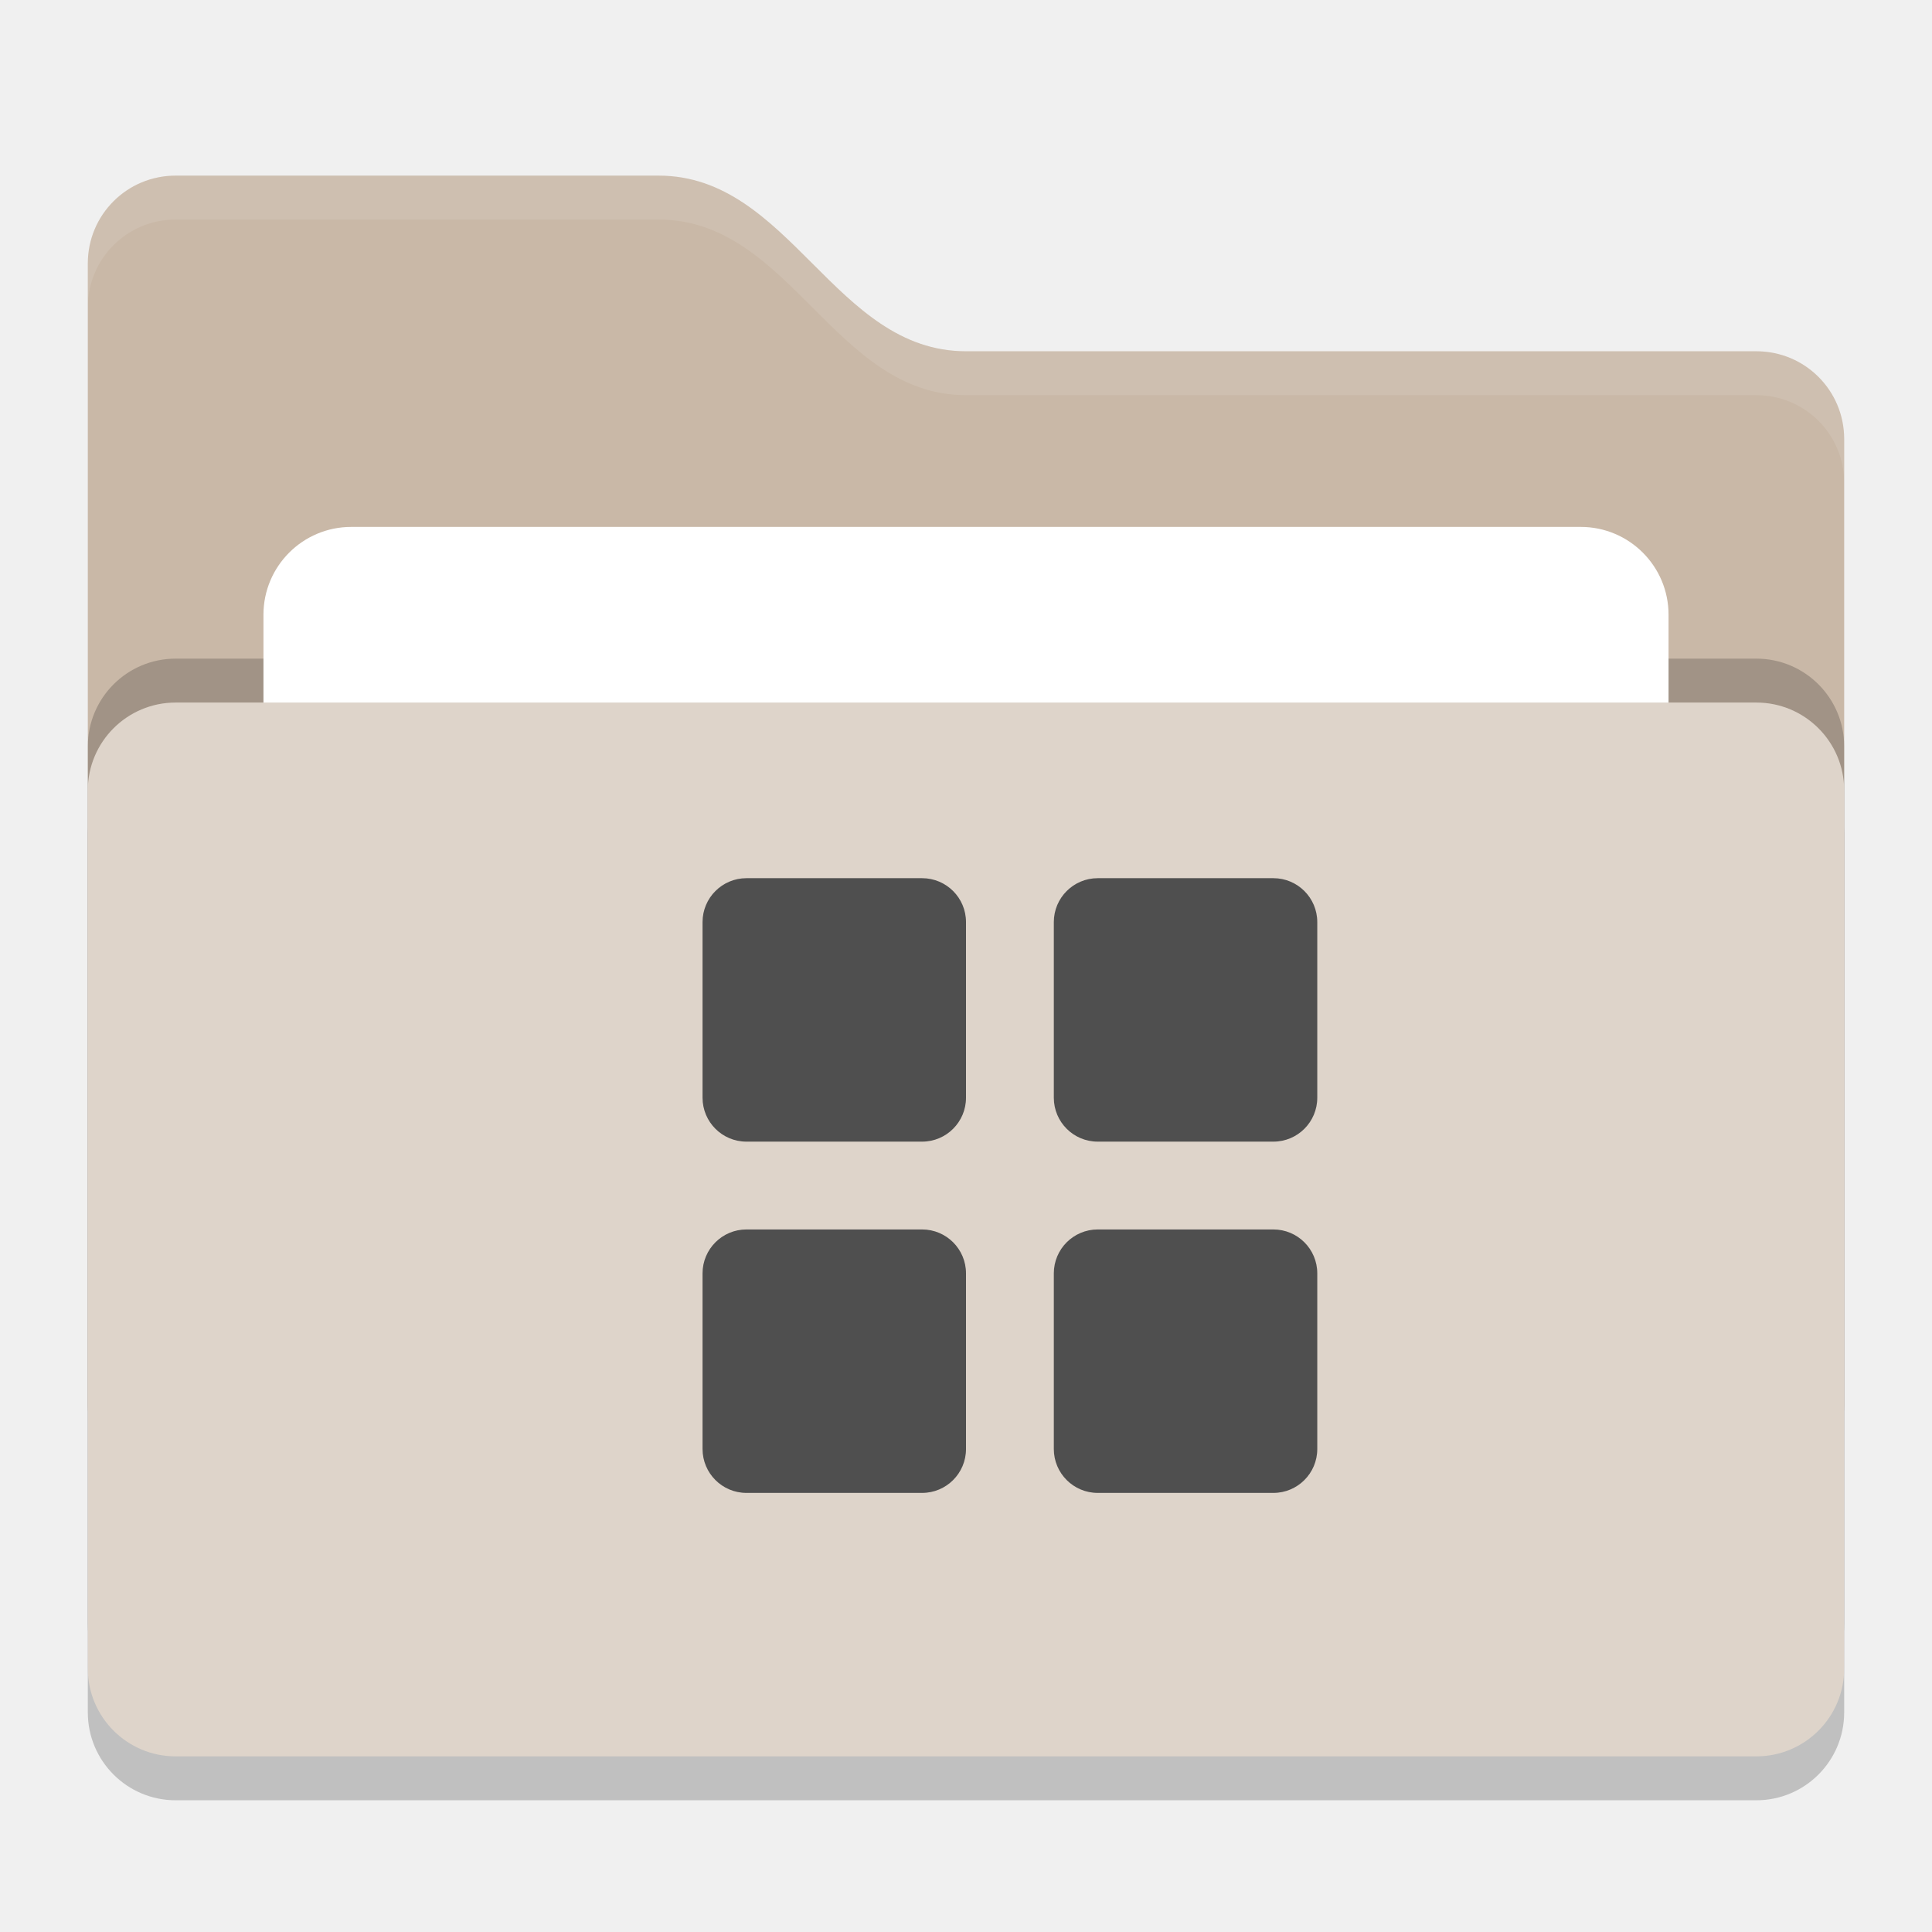
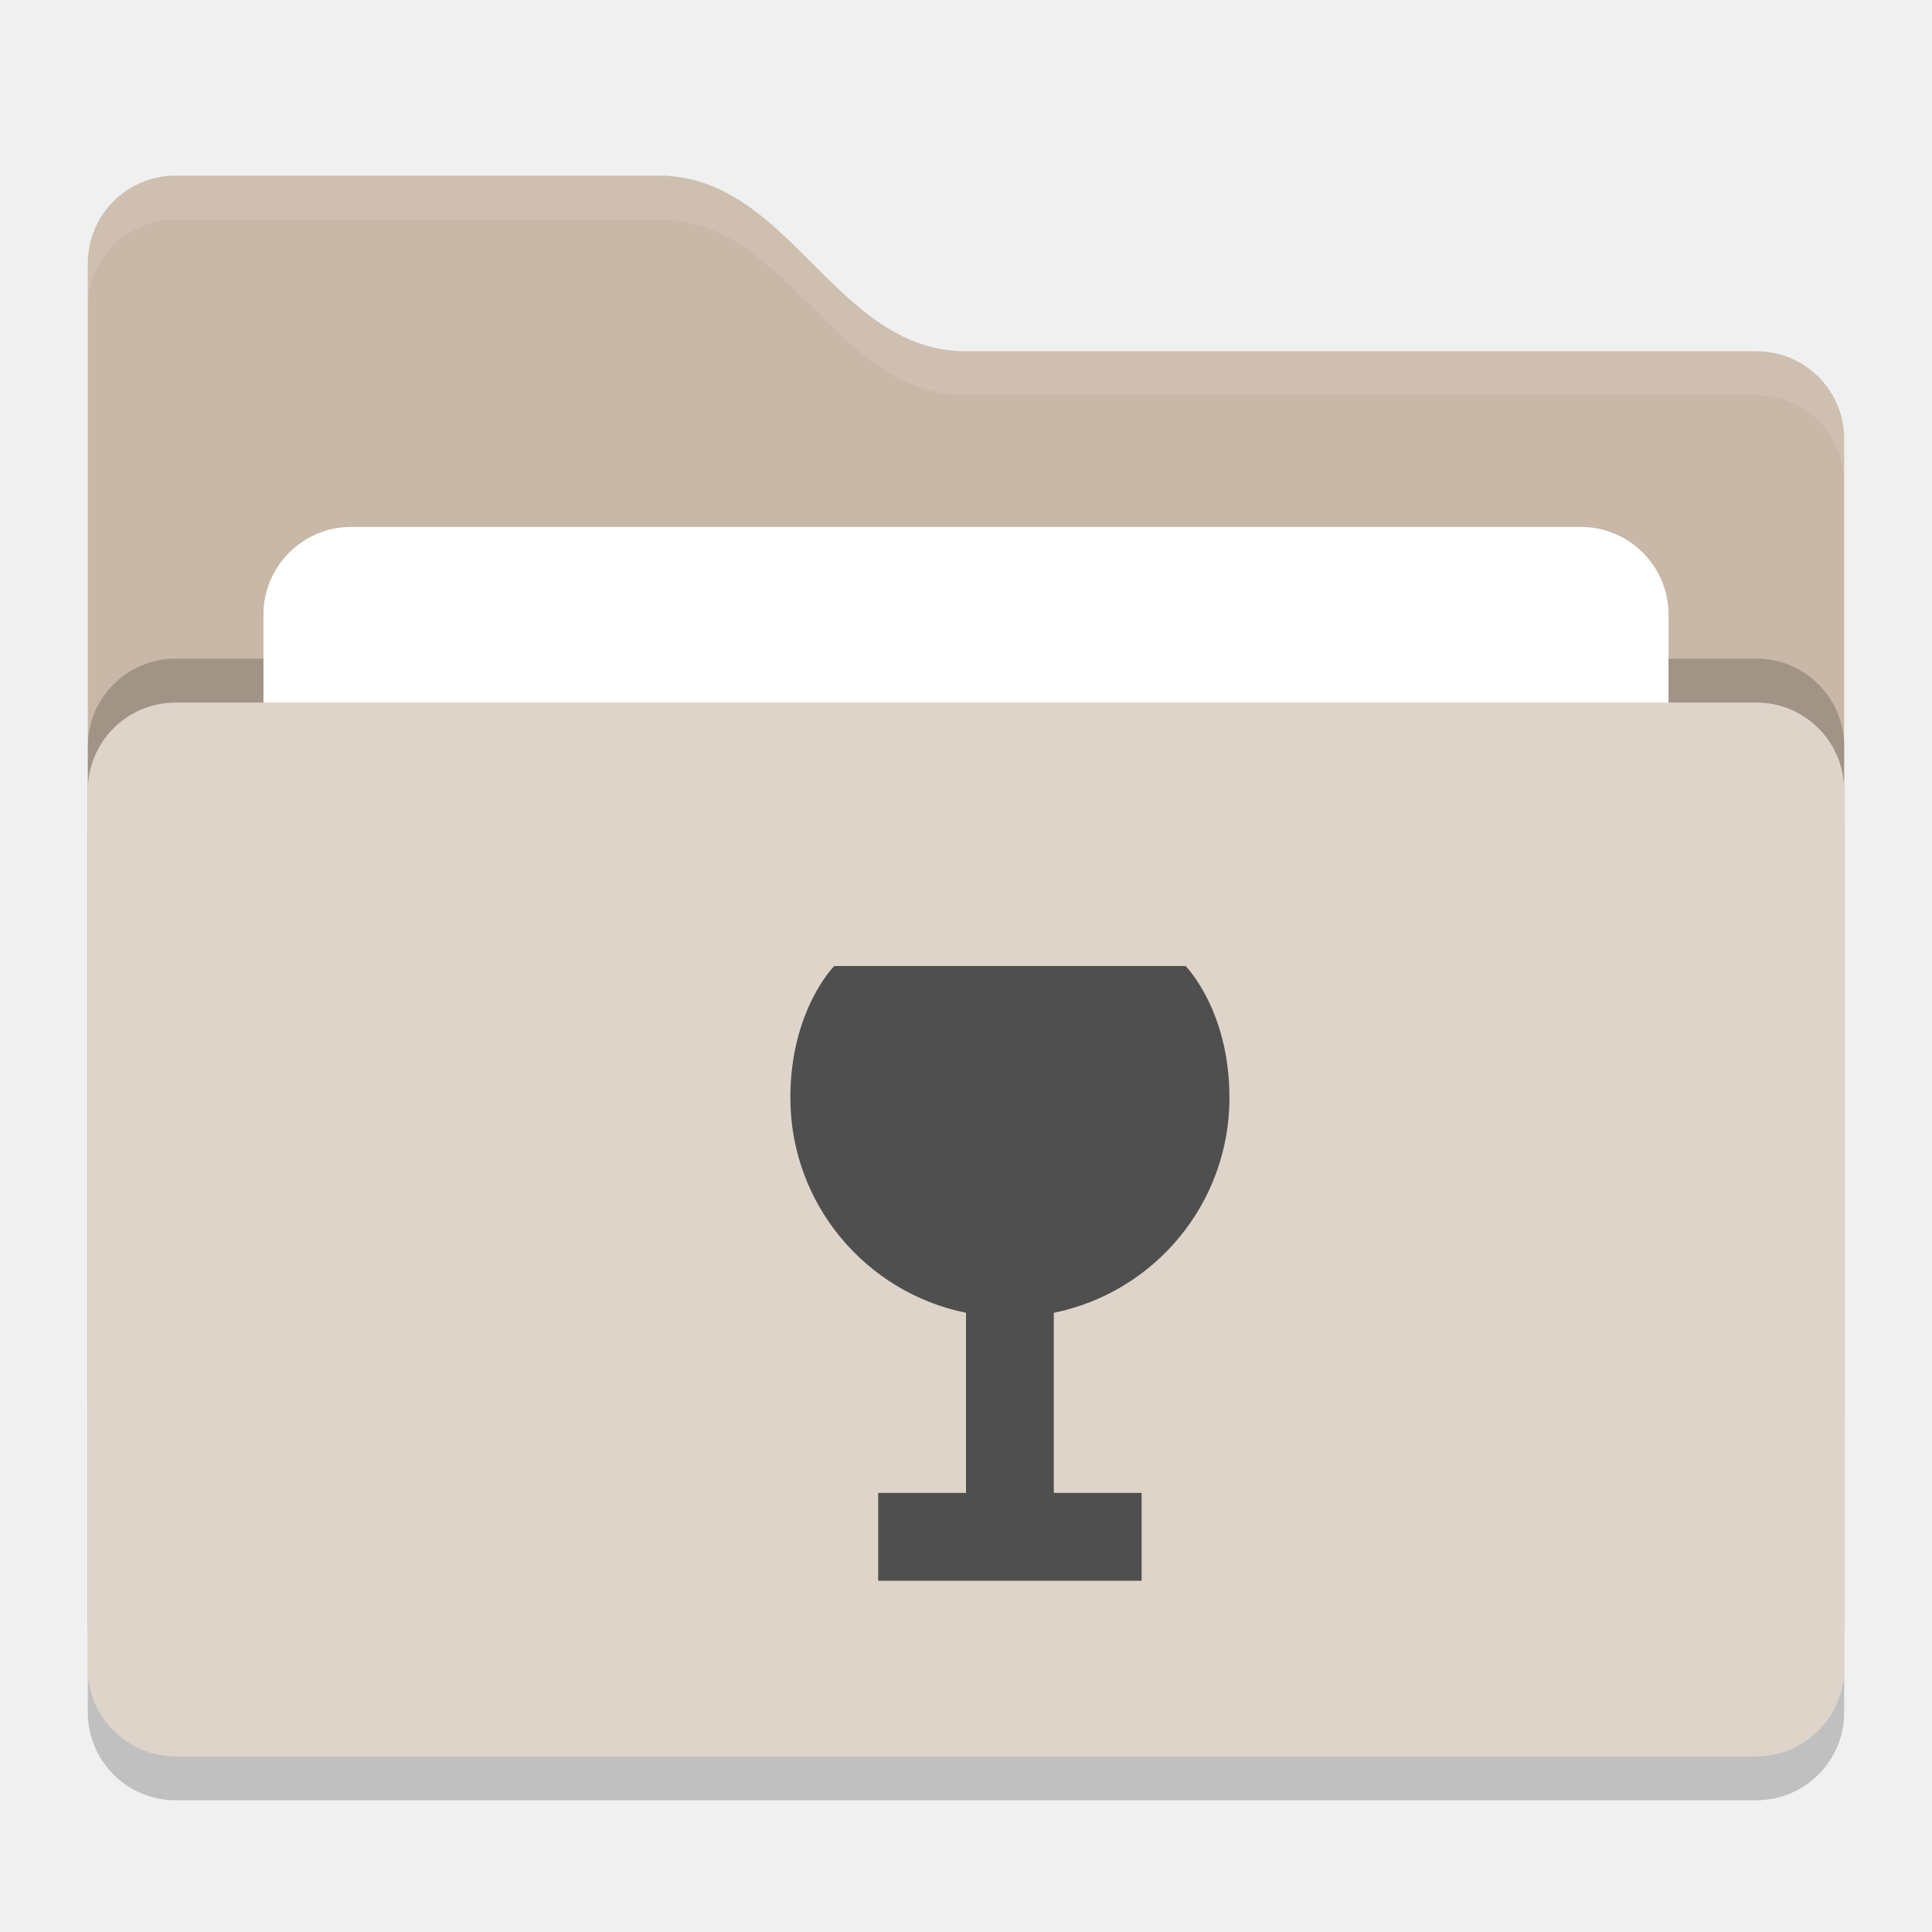
<svg xmlns="http://www.w3.org/2000/svg" width="22" height="22" version="1">
  <rect style="opacity:0.2" width="20" height="12" x="1" y="8.5" rx="1" ry="1" />
-   <path style="fill:#c9b8a7" d="M 1,16 C 1,16.554 1.446,17 2,17 H 20 C 20.554,17 21,16.554 21,16 V 5 C 21,4.446 20.554,4 20,4 H 11 C 9.5,4 9,2 7.5,2 H 2 C 1.446,2 1,2.446 1,3" />
+   <path style="fill:#c9b8a7" d="m 1,16 c 0,0.554 0.446,1 1,1 h 18 c 0.554,0 1,-0.446 1,-1 V 5 C 21,4.446 20.554,4 20,4 H 11 C 9.5,4 9,2 7.5,2 H 2 C 1.446,2 1,2.446 1,3" />
  <rect style="opacity:0.2" width="20" height="12" x="1" y="7.5" rx="1" ry="1" />
  <rect style="fill:#ffffff" width="16" height="8" x="3" y="6" rx="1" ry="1" />
  <rect style="fill:#ded4ca" width="20" height="12" x="1" y="8" rx="1" ry="1" />
-   <path style="opacity:0.1;fill:#ffffff" d="M 2,2 C 1.446,2 1,2.446 1,3 V 3.5 C 1,2.946 1.446,2.5 2,2.5 H 7.5 C 9,2.5 9.5,4.5 11,4.5 H 20 C 20.554,4.5 21,4.946 21,5.5 V 5 C 21,4.446 20.554,4 20,4 H 11 C 9.5,4 9,2 7.5,2 Z" />
-   <g>
-     <rect style="fill:#4f4f4f" width="3" height="3" x="8" y="10" rx=".5" ry=".5" />
-     <rect style="fill:#4f4f4f" width="3" height="3" x="12" y="10" rx=".5" ry=".5" />
-     <rect style="fill:#4f4f4f" width="3" height="3" x="12" y="14" rx=".5" ry=".5" />
-     <rect style="fill:#4f4f4f" width="3" height="3" x="8" y="14" rx=".5" ry=".5" />
-   </g>
+   <path style="opacity:0.1;fill:#ffffff" d="M 2,2 C 1.446,2 1,2.446 1,3 v 0.5 c 0,-0.554 0.446,-1 1,-1 h 5.5 c 1.5,0 2,2 3.5,2 h 9 c 0.554,0 1,0.446 1,1 V 5 C 21,4.446 20.554,4 20,4 H 11 C 9.5,4 9,2 7.5,2 Z" />
+   <path style="fill:#4f4f4f" d="m 9.5,11 c 0,0 -0.5,0.5 -0.5,1.5 0,1.209 0.859,2.218 2,2.449 V 17 h -1 v 1 h 3 V 17 H 12 V 14.949 C 13.141,14.718 14,13.709 14,12.5 14,11.5 13.5,11 13.5,11 Z" />
</svg>
